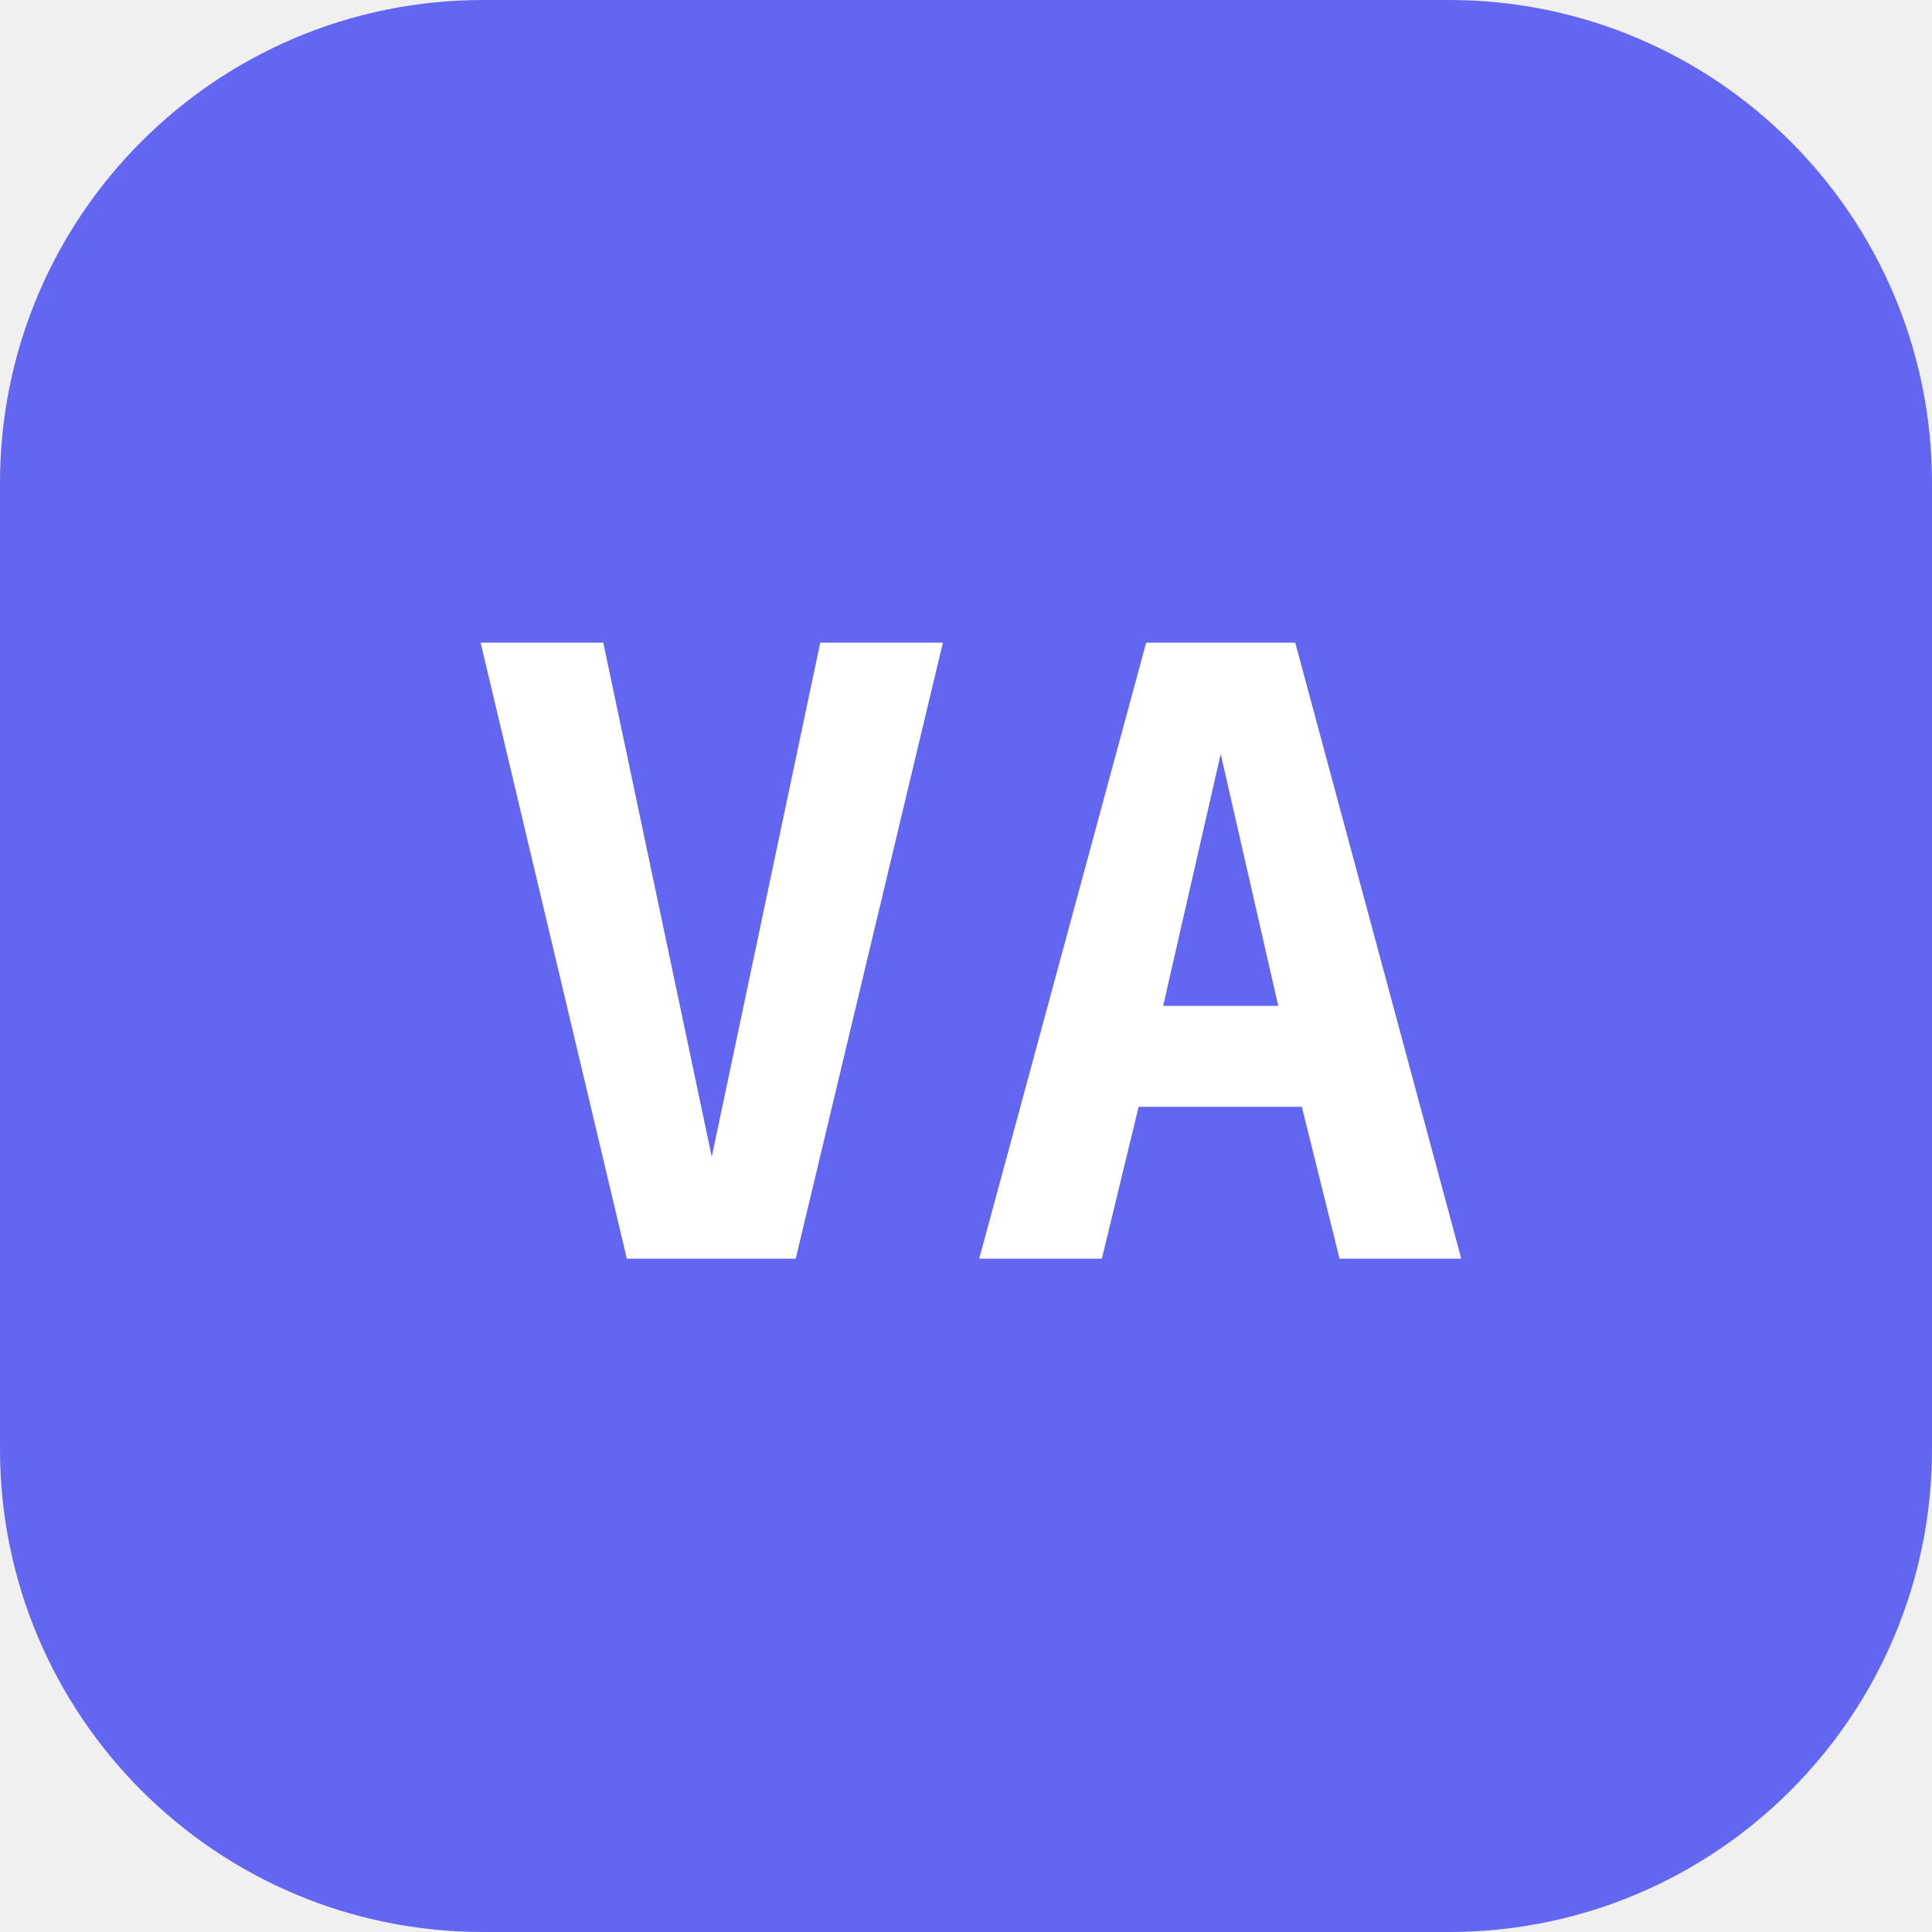
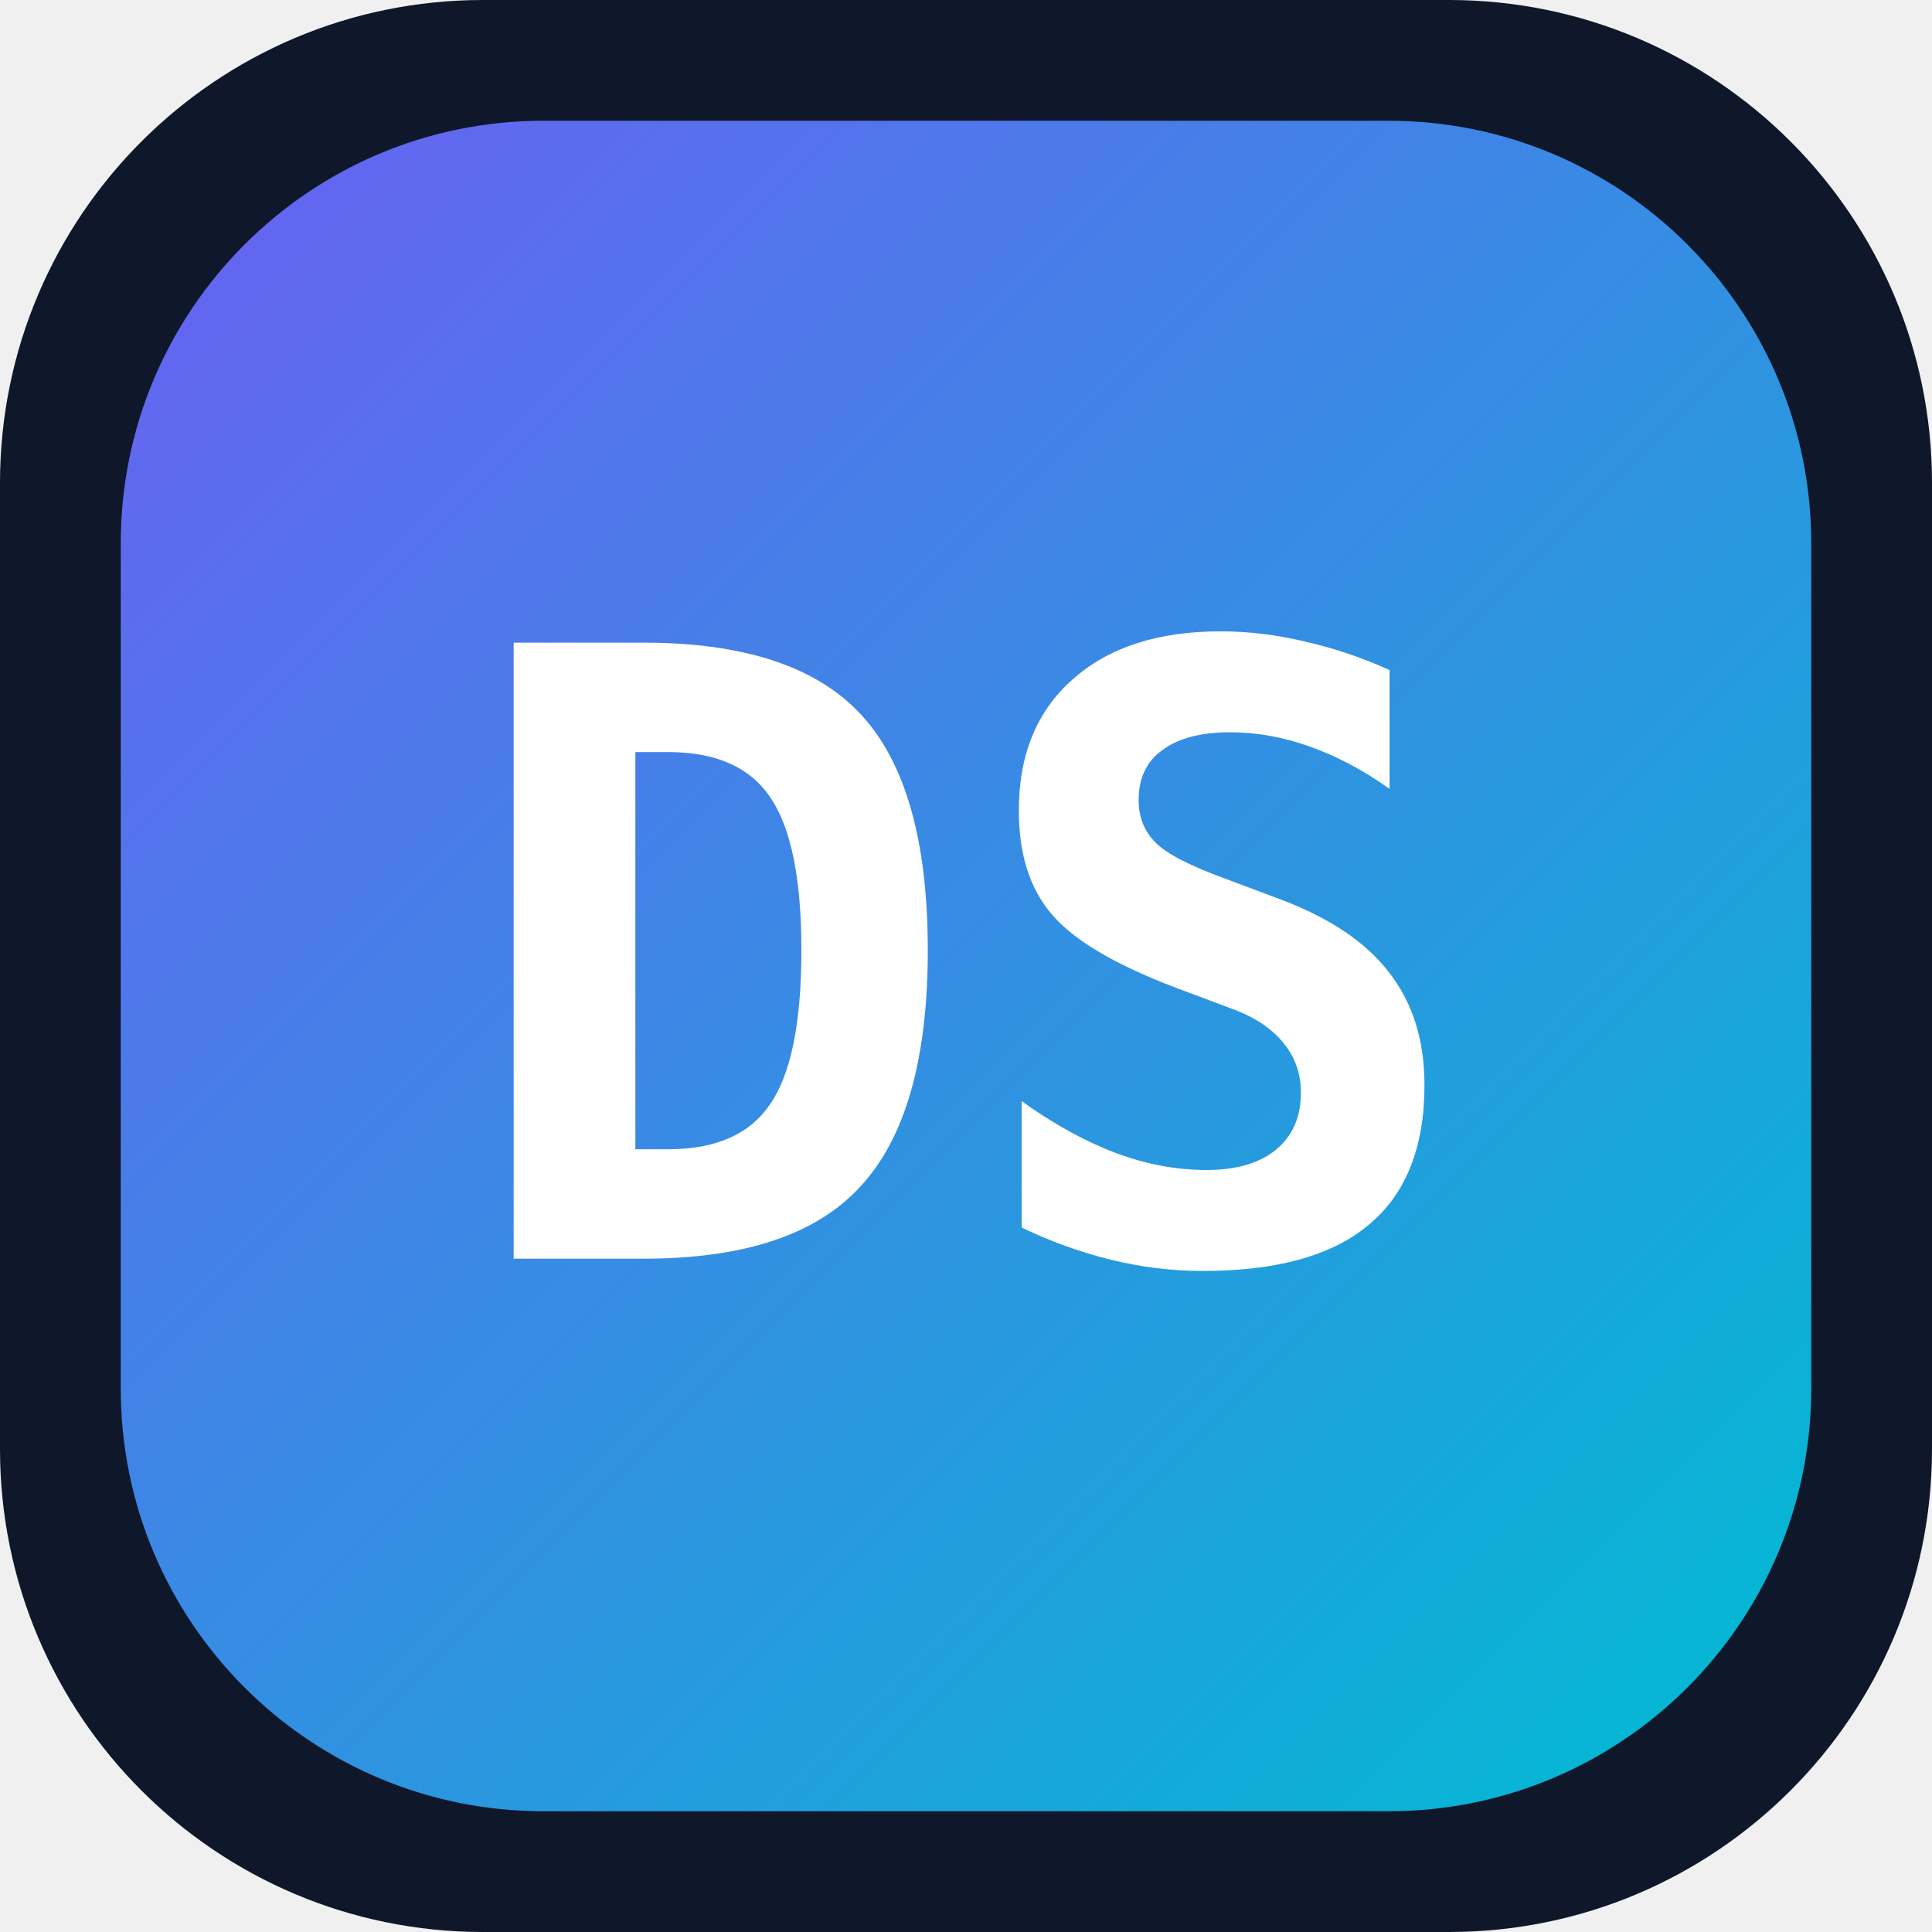
<svg xmlns="http://www.w3.org/2000/svg" viewBox="0 0 32 32" fill="none">
-   <rect width="32" height="32" rx="8" fill="#6366f1" />
-   <text x="50%" y="50%" dominant-baseline="central" text-anchor="middle" fill="white" font-family="monospace" font-weight="bold" font-size="14">VA</text>
+   <rect width="32" height="32" rx="8" fill="#0f172a" />
+   <rect x="2" y="2" width="28" height="28" rx="7" fill="url(#dsGradient)" />
+   <text x="50%" y="50%" dominant-baseline="central" text-anchor="middle" fill="white" font-family="monospace" font-weight="800" font-size="14">DS</text>
+   <defs>
+     <linearGradient id="dsGradient" x1="4" y1="4" x2="28" y2="28" gradientUnits="userSpaceOnUse">
+       <stop stop-color="#6366f1" />
+       <stop offset="1" stop-color="#06b6d4" />
+     </linearGradient>
+   </defs>
</svg>
